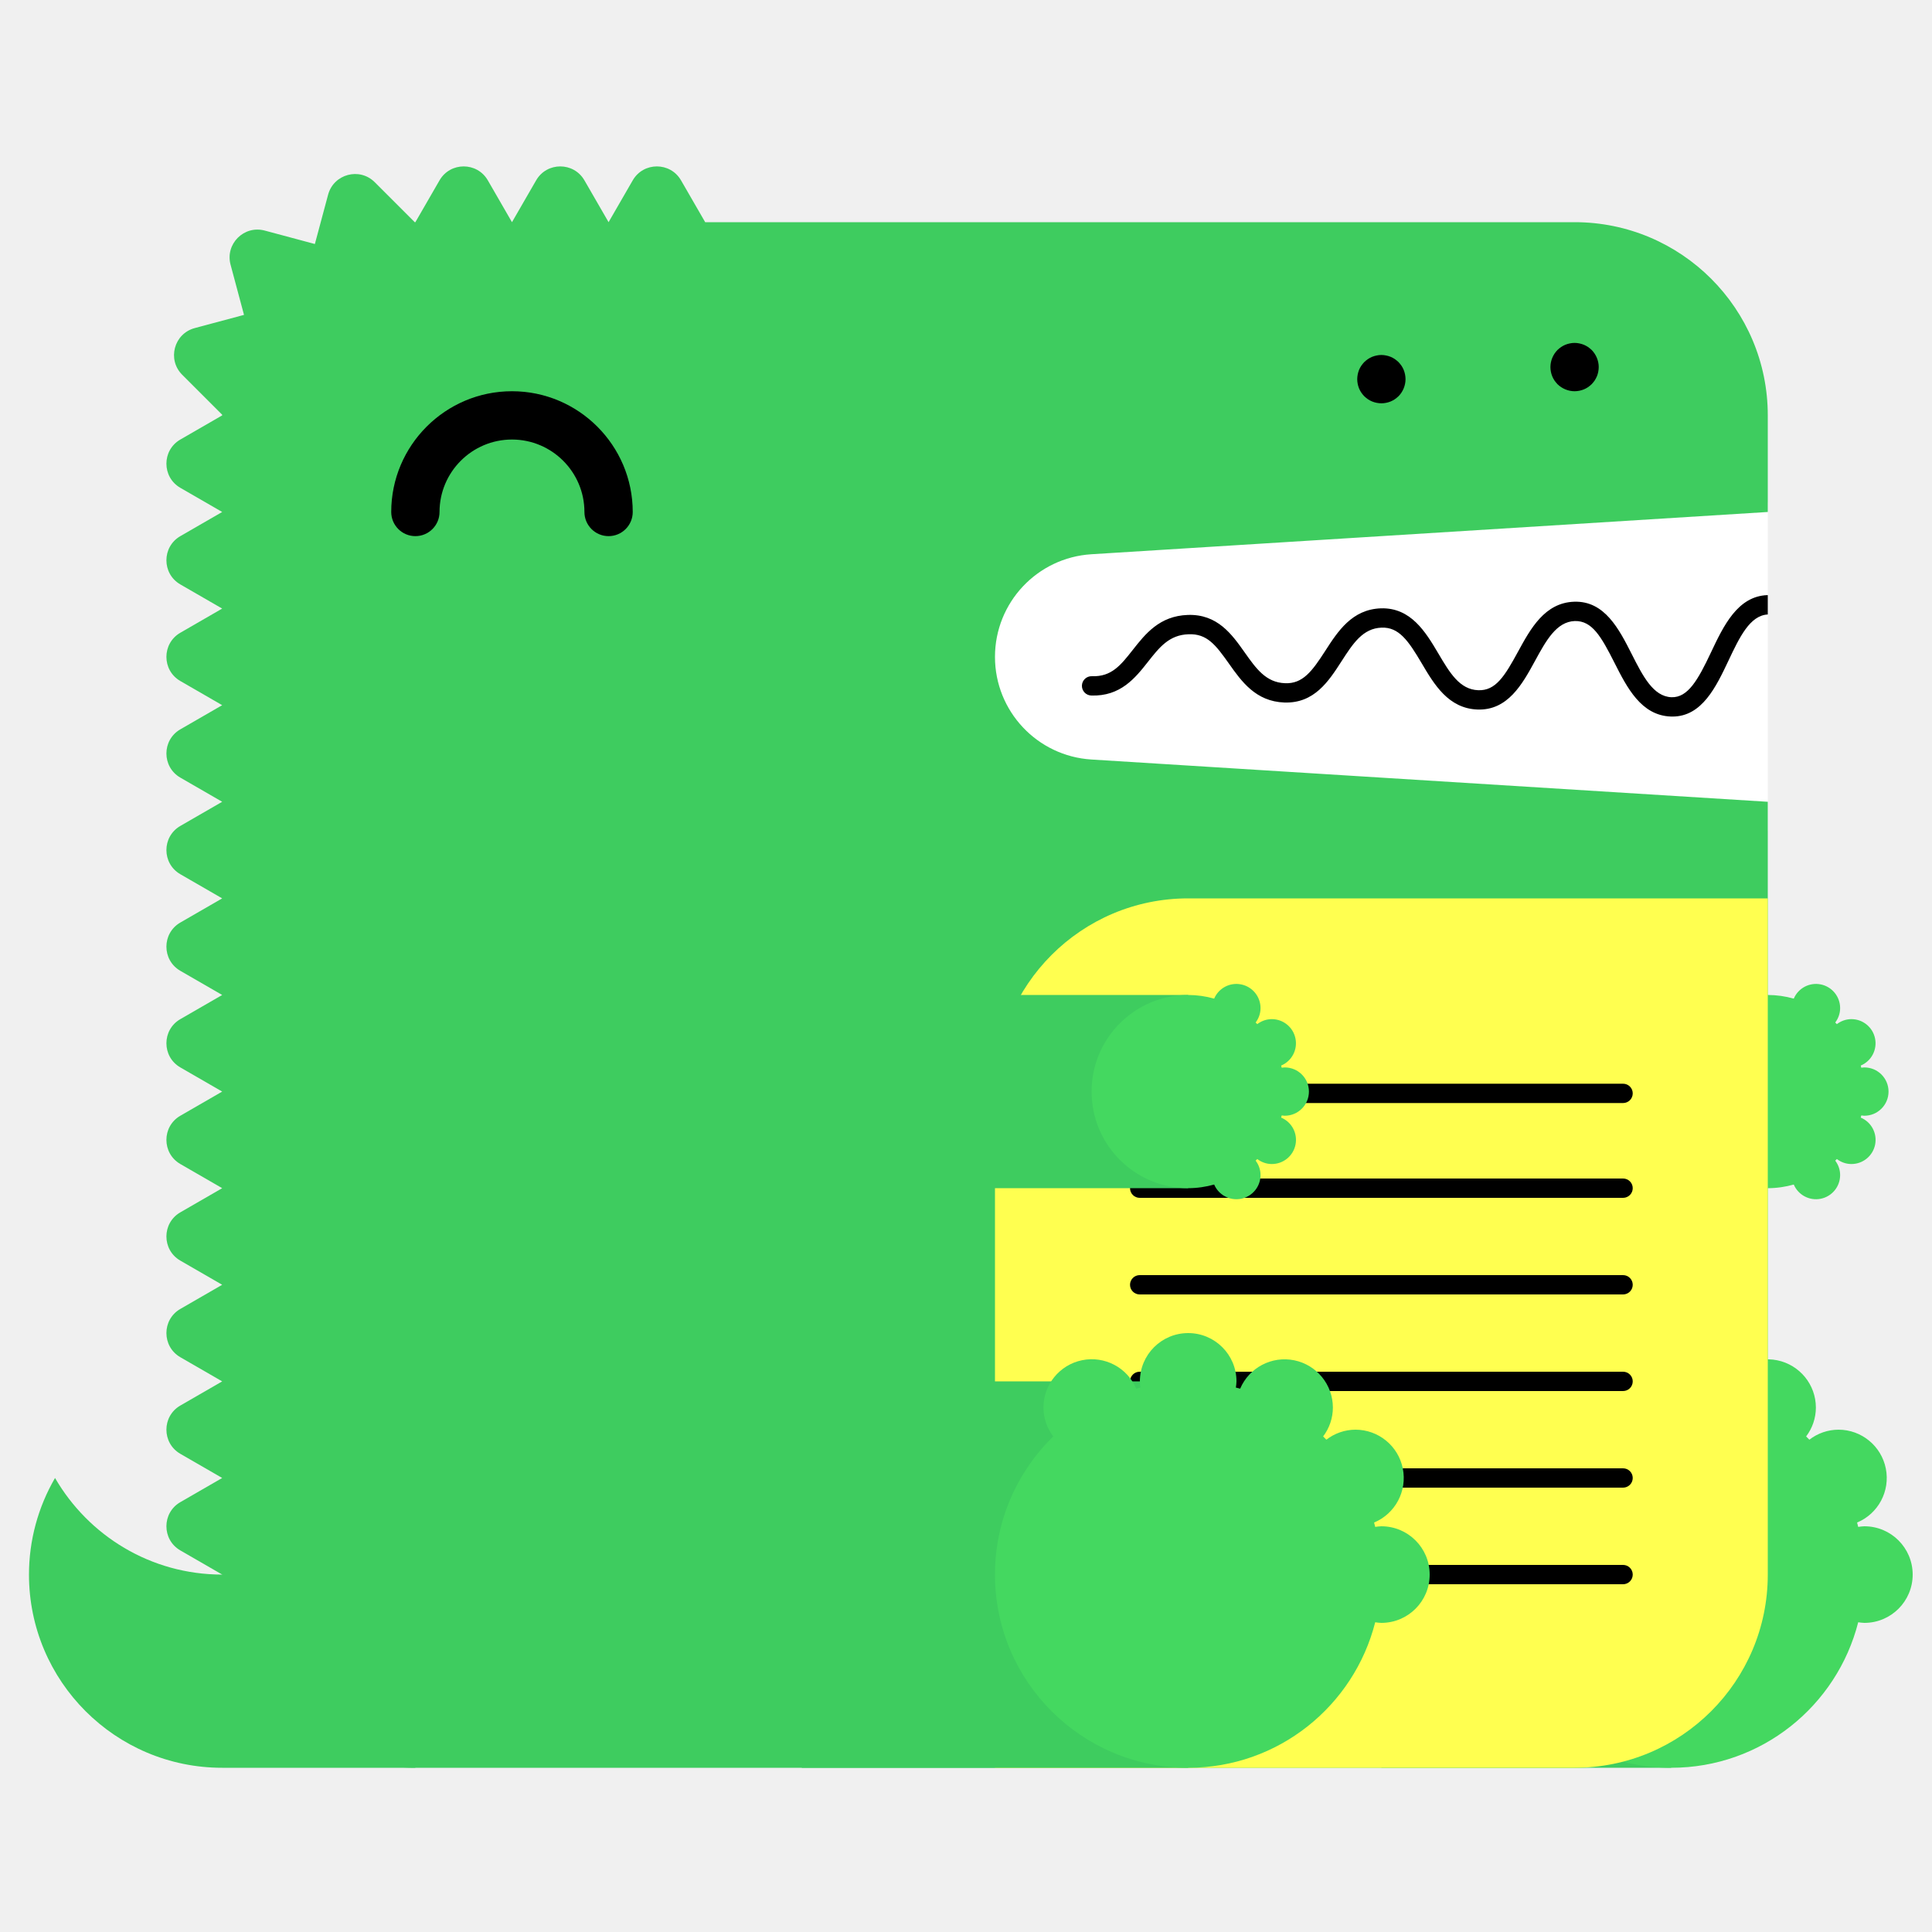
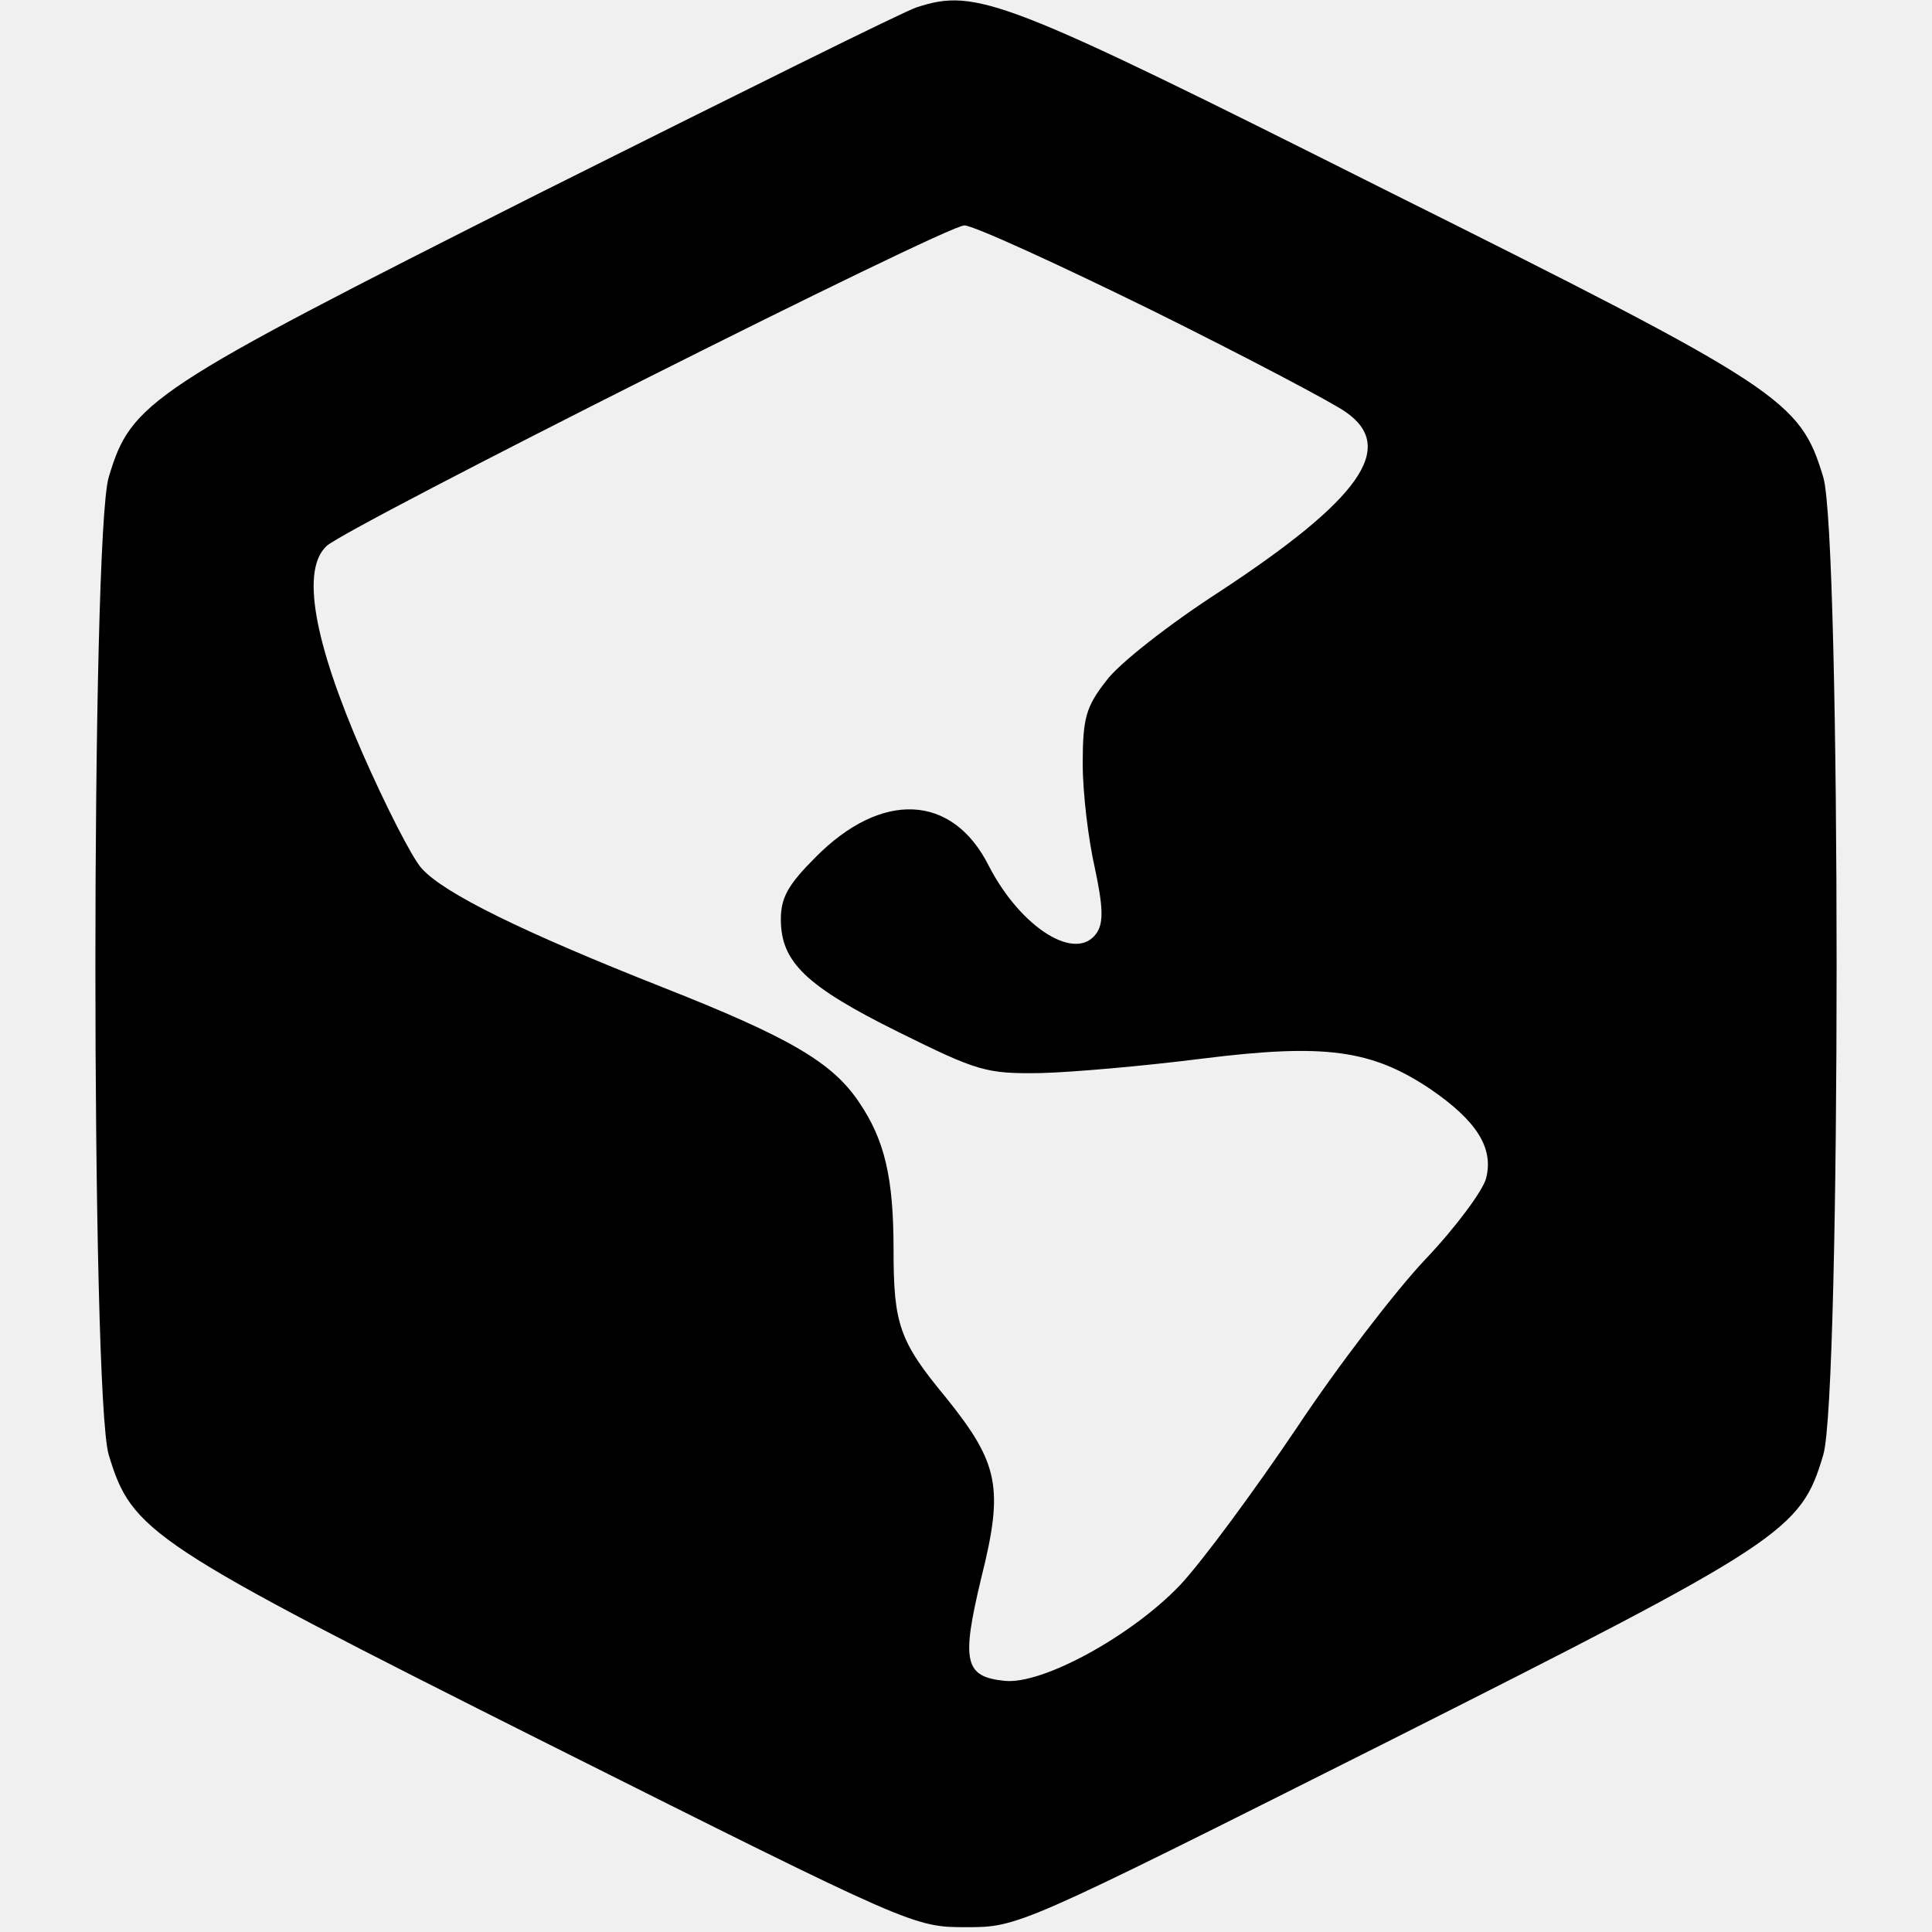
- <svg xmlns="http://www.w3.org/2000/svg" width="200" height="200" viewBox="0 0 200 200">
-   <g fill="none" fill-rule="evenodd">
-     <path fill="#FFF" d="M99 52h84v34H99z" />
-     <path d="M23 163c-7.398 0-13.843-4.027-17.303-10A19.886 19.886 0 0 0 3 163c0 11.046 8.954 20 20 20h20v-20H23z" fill="#3ECC5F" />
-     <path d="M112.98 57.376L183 53V43c0-11.046-8.954-20-20-20H73l-2.5-4.33c-1.112-1.925-3.889-1.925-5 0L63 23l-2.5-4.33c-1.111-1.925-3.889-1.925-5 0L53 23l-2.5-4.33c-1.111-1.925-3.889-1.925-5 0L43 23c-.022 0-.042.003-.065.003l-4.142-4.141c-1.57-1.571-4.252-.853-4.828 1.294l-1.369 5.104-5.192-1.392c-2.148-.575-4.111 1.389-3.535 3.536l1.39 5.193-5.102 1.367c-2.148.576-2.867 3.259-1.296 4.83l4.142 4.142c0 .021-.003.042-.003.064l-4.33 2.5c-1.925 1.111-1.925 3.889 0 5L23 53l-4.33 2.5c-1.925 1.111-1.925 3.889 0 5L23 63l-4.33 2.5c-1.925 1.111-1.925 3.889 0 5L23 73l-4.33 2.5c-1.925 1.111-1.925 3.889 0 5L23 83l-4.33 2.5c-1.925 1.111-1.925 3.889 0 5L23 93l-4.33 2.5c-1.925 1.111-1.925 3.889 0 5L23 103l-4.33 2.5c-1.925 1.111-1.925 3.889 0 5L23 113l-4.33 2.5c-1.925 1.111-1.925 3.889 0 5L23 123l-4.33 2.5c-1.925 1.111-1.925 3.889 0 5L23 133l-4.33 2.5c-1.925 1.111-1.925 3.889 0 5L23 143l-4.33 2.5c-1.925 1.111-1.925 3.889 0 5L23 153l-4.33 2.5c-1.925 1.111-1.925 3.889 0 5L23 163c0 11.046 8.954 20 20 20h120c11.046 0 20-8.954 20-20V83l-70.02-4.376A10.645 10.645 0 0 1 103 68c0-5.621 4.37-10.273 9.98-10.624" fill="#3ECC5F" />
-     <path fill="#3ECC5F" d="M143 183h30v-40h-30z" />
-     <path d="M193 158c-.219 0-.428.037-.639.064-.038-.15-.074-.301-.116-.451A5 5 0 0 0 190.32 148a4.96 4.96 0 0 0-3.016 1.036 26.531 26.531 0 0 0-.335-.336 4.955 4.955 0 0 0 1.011-2.987 5 5 0 0 0-9.599-1.959c-.148-.042-.297-.077-.445-.115.027-.211.064-.42.064-.639a5 5 0 0 0-5-5 5 5 0 0 0-5 5c0 .219.037.428.064.639-.148.038-.297.073-.445.115a4.998 4.998 0 0 0-9.599 1.959c0 1.125.384 2.151 1.011 2.987-3.717 3.632-6.031 8.693-6.031 14.3 0 11.046 8.954 20 20 20 9.339 0 17.16-6.41 19.361-15.064.211.027.42.064.639.064a5 5 0 0 0 5-5 5 5 0 0 0-5-5" fill="#44D860" />
-     <path fill="#3ECC5F" d="M153 123h30v-20h-30z" />
-     <path d="M193 115.5a2.5 2.5 0 1 0 0-5c-.109 0-.214.019-.319.032-.02-.075-.037-.15-.058-.225a2.501 2.501 0 0 0-.963-4.807c-.569 0-1.088.197-1.508.518a6.653 6.653 0 0 0-.168-.168c.314-.417.506-.931.506-1.494a2.5 2.5 0 0 0-4.8-.979A9.987 9.987 0 0 0 183 103c-5.522 0-10 4.478-10 10s4.478 10 10 10c.934 0 1.833-.138 2.69-.377a2.5 2.5 0 0 0 4.8-.979c0-.563-.192-1.077-.506-1.494.057-.055.113-.111.168-.168.42.321.939.518 1.508.518a2.5 2.5 0 0 0 .963-4.807c.021-.074.038-.15.058-.225.105.013.21.032.319.032" fill="#44D860" />
-     <path d="M63 55.5a2.5 2.5 0 0 1-2.5-2.5c0-4.136-3.364-7.5-7.5-7.5s-7.5 3.364-7.5 7.5a2.5 2.5 0 1 1-5 0c0-6.893 5.607-12.5 12.5-12.5S65.5 46.107 65.5 53a2.5 2.5 0 0 1-2.5 2.5" fill="#000" />
-     <path d="M103 183h60c11.046 0 20-8.954 20-20V93h-60c-11.046 0-20 8.954-20 20v70z" fill="#FFFF50" />
-     <path d="M168.02 124h-50.04a1 1 0 1 1 0-2h50.04a1 1 0 1 1 0 2m0 20h-50.04a1 1 0 1 1 0-2h50.04a1 1 0 1 1 0 2m0 20h-50.04a1 1 0 1 1 0-2h50.04a1 1 0 1 1 0 2m0-49.814h-50.04a1 1 0 1 1 0-2h50.04a1 1 0 1 1 0 2m0 19.814h-50.04a1 1 0 1 1 0-2h50.04a1 1 0 1 1 0 2m0 20h-50.04a1 1 0 1 1 0-2h50.04a1 1 0 1 1 0 2M183 61.611c-.012 0-.022-.006-.034-.005-3.09.105-4.552 3.196-5.842 5.923-1.346 2.85-2.387 4.703-4.093 4.647-1.889-.068-2.969-2.202-4.113-4.46-1.314-2.594-2.814-5.536-5.963-5.426-3.046.104-4.513 2.794-5.807 5.167-1.377 2.528-2.314 4.065-4.121 3.994-1.927-.07-2.951-1.805-4.136-3.813-1.321-2.236-2.848-4.75-5.936-4.664-2.994.103-4.465 2.385-5.763 4.4-1.373 2.13-2.335 3.428-4.165 3.351-1.973-.07-2.992-1.51-4.171-3.177-1.324-1.873-2.816-3.993-5.895-3.89-2.928.1-4.399 1.97-5.696 3.618-1.232 1.564-2.194 2.802-4.229 2.724a1 1 0 0 0-.072 2c3.017.101 4.545-1.8 5.872-3.487 1.177-1.496 2.193-2.787 4.193-2.855 1.926-.082 2.829 1.115 4.195 3.045 1.297 1.834 2.769 3.914 5.731 4.021 3.103.104 4.596-2.215 5.918-4.267 1.182-1.834 2.202-3.417 4.15-3.484 1.793-.067 2.769 1.35 4.145 3.681 1.297 2.197 2.766 4.686 5.787 4.796 3.125.108 4.634-2.62 5.949-5.035 1.139-2.088 2.214-4.06 4.119-4.126 1.793-.042 2.728 1.595 4.111 4.33 1.292 2.553 2.757 5.445 5.825 5.556l.169.003c3.064 0 4.518-3.075 5.805-5.794 1.139-2.41 2.217-4.68 4.067-4.773v-2z" fill="#000" />
-     <path fill="#3ECC5F" d="M83 183h40v-40H83z" />
-     <path d="M143 158c-.219 0-.428.037-.639.064-.038-.15-.074-.301-.116-.451A5 5 0 0 0 140.32 148a4.96 4.96 0 0 0-3.016 1.036 26.531 26.531 0 0 0-.335-.336 4.955 4.955 0 0 0 1.011-2.987 5 5 0 0 0-9.599-1.959c-.148-.042-.297-.077-.445-.115.027-.211.064-.42.064-.639a5 5 0 0 0-5-5 5 5 0 0 0-5 5c0 .219.037.428.064.639-.148.038-.297.073-.445.115a4.998 4.998 0 0 0-9.599 1.959c0 1.125.384 2.151 1.011 2.987-3.717 3.632-6.031 8.693-6.031 14.3 0 11.046 8.954 20 20 20 9.339 0 17.16-6.41 19.361-15.064.211.027.42.064.639.064a5 5 0 0 0 5-5 5 5 0 0 0-5-5" fill="#44D860" />
-     <path fill="#3ECC5F" d="M83 123h40v-20H83z" />
-     <path d="M133 115.5a2.5 2.5 0 1 0 0-5c-.109 0-.214.019-.319.032-.02-.075-.037-.15-.058-.225a2.501 2.501 0 0 0-.963-4.807c-.569 0-1.088.197-1.508.518a6.653 6.653 0 0 0-.168-.168c.314-.417.506-.931.506-1.494a2.5 2.5 0 0 0-4.8-.979A9.987 9.987 0 0 0 123 103c-5.522 0-10 4.478-10 10s4.478 10 10 10c.934 0 1.833-.138 2.69-.377a2.5 2.5 0 0 0 4.8-.979c0-.563-.192-1.077-.506-1.494.057-.055.113-.111.168-.168.42.321.939.518 1.508.518a2.5 2.5 0 0 0 .963-4.807c.021-.074.038-.15.058-.225.105.013.21.032.319.032" fill="#44D860" />
-     <path d="M143 41.75c-.16 0-.33-.02-.49-.05a2.52 2.52 0 0 1-.47-.14c-.15-.06-.29-.14-.431-.23-.13-.09-.259-.2-.38-.31-.109-.12-.219-.24-.309-.38s-.17-.28-.231-.43a2.619 2.619 0 0 1-.189-.96c0-.16.02-.33.05-.49.03-.16.08-.31.139-.47.061-.15.141-.29.231-.43.09-.13.2-.26.309-.38.121-.11.25-.22.38-.31.141-.09.281-.17.431-.23.149-.06.31-.11.47-.14.32-.07.65-.07.98 0 .159.03.32.08.47.14.149.06.29.14.43.23.13.09.259.2.38.31.11.12.22.25.31.38.09.14.17.28.23.43.06.16.11.31.14.47.029.16.05.33.05.49 0 .66-.271 1.31-.73 1.77-.121.11-.25.22-.38.31-.14.09-.281.17-.43.23a2.565 2.565 0 0 1-.96.19m20-1.25c-.66 0-1.3-.27-1.771-.73a3.802 3.802 0 0 1-.309-.38c-.09-.14-.17-.28-.231-.43a2.619 2.619 0 0 1-.189-.96c0-.66.27-1.3.729-1.77.121-.11.25-.22.38-.31.141-.09.281-.17.431-.23.149-.06.31-.11.47-.14.32-.07.66-.07.98 0 .159.03.32.08.47.14.149.06.29.14.43.23.13.09.259.2.38.31.459.47.73 1.11.73 1.77 0 .16-.021.33-.05.49-.03.16-.08.32-.14.47-.07.15-.14.29-.23.43-.09.13-.2.26-.31.38-.121.11-.25.22-.38.31-.14.09-.281.17-.43.23a2.565 2.565 0 0 1-.96.19" fill="#000" />
+ <svg xmlns="http://www.w3.org/2000/svg" version="1.0" width="240pt" height="240pt" viewBox="0 0 240 240" preserveAspectRatio="xMidYMid meet">
+   <g transform="translate(0,240) scale(0.1,-0.1)" fill="#000000" stroke="none">
+     <path d="M1139 2391 c-14 -4 -225 -109 -469 -231 -486 -245 -507 -259 -535 -353 -22 -75 -22 -1139 0 -1214 29 -96 49 -110 547 -360 451 -226 453 -227 518 -227 65 0 65 0 519 228 498 251 518 264 546 359 22 75 22 1139 0 1214 -29 96 -49 110 -546 358 -472 237 -506 250 -580 226z m293 -377 c117 -58 225 -115 240 -126 63 -44 18 -108 -157 -223 -62 -40 -126 -90 -141 -111 -25 -32 -29 -46 -29 -103 0 -36 7 -94 15 -129 10 -47 11 -67 3 -80 -25 -39 -95 5 -135 83 -45 89 -133 93 -215 10 -34 -34 -43 -50 -43 -77 0 -53 31 -83 146 -140 99 -49 109 -52 177 -51 40 1 130 9 201 18 152 19 210 11 283 -38 57 -39 79 -73 69 -111 -4 -15 -37 -60 -75 -100 -37 -39 -110 -134 -161 -211 -52 -77 -116 -164 -144 -194 -60 -63 -171 -124 -218 -119 -50 5 -54 24 -29 128 28 112 22 142 -44 224 -58 70 -65 91 -65 184 0 89 -11 136 -43 183 -33 49 -85 80 -245 143 -172 68 -270 116 -298 147 -12 13 -45 78 -74 144 -61 140 -76 228 -44 257 30 26 769 398 792 398 11 0 116 -48 234 -106z" />
  </g>
</svg>
